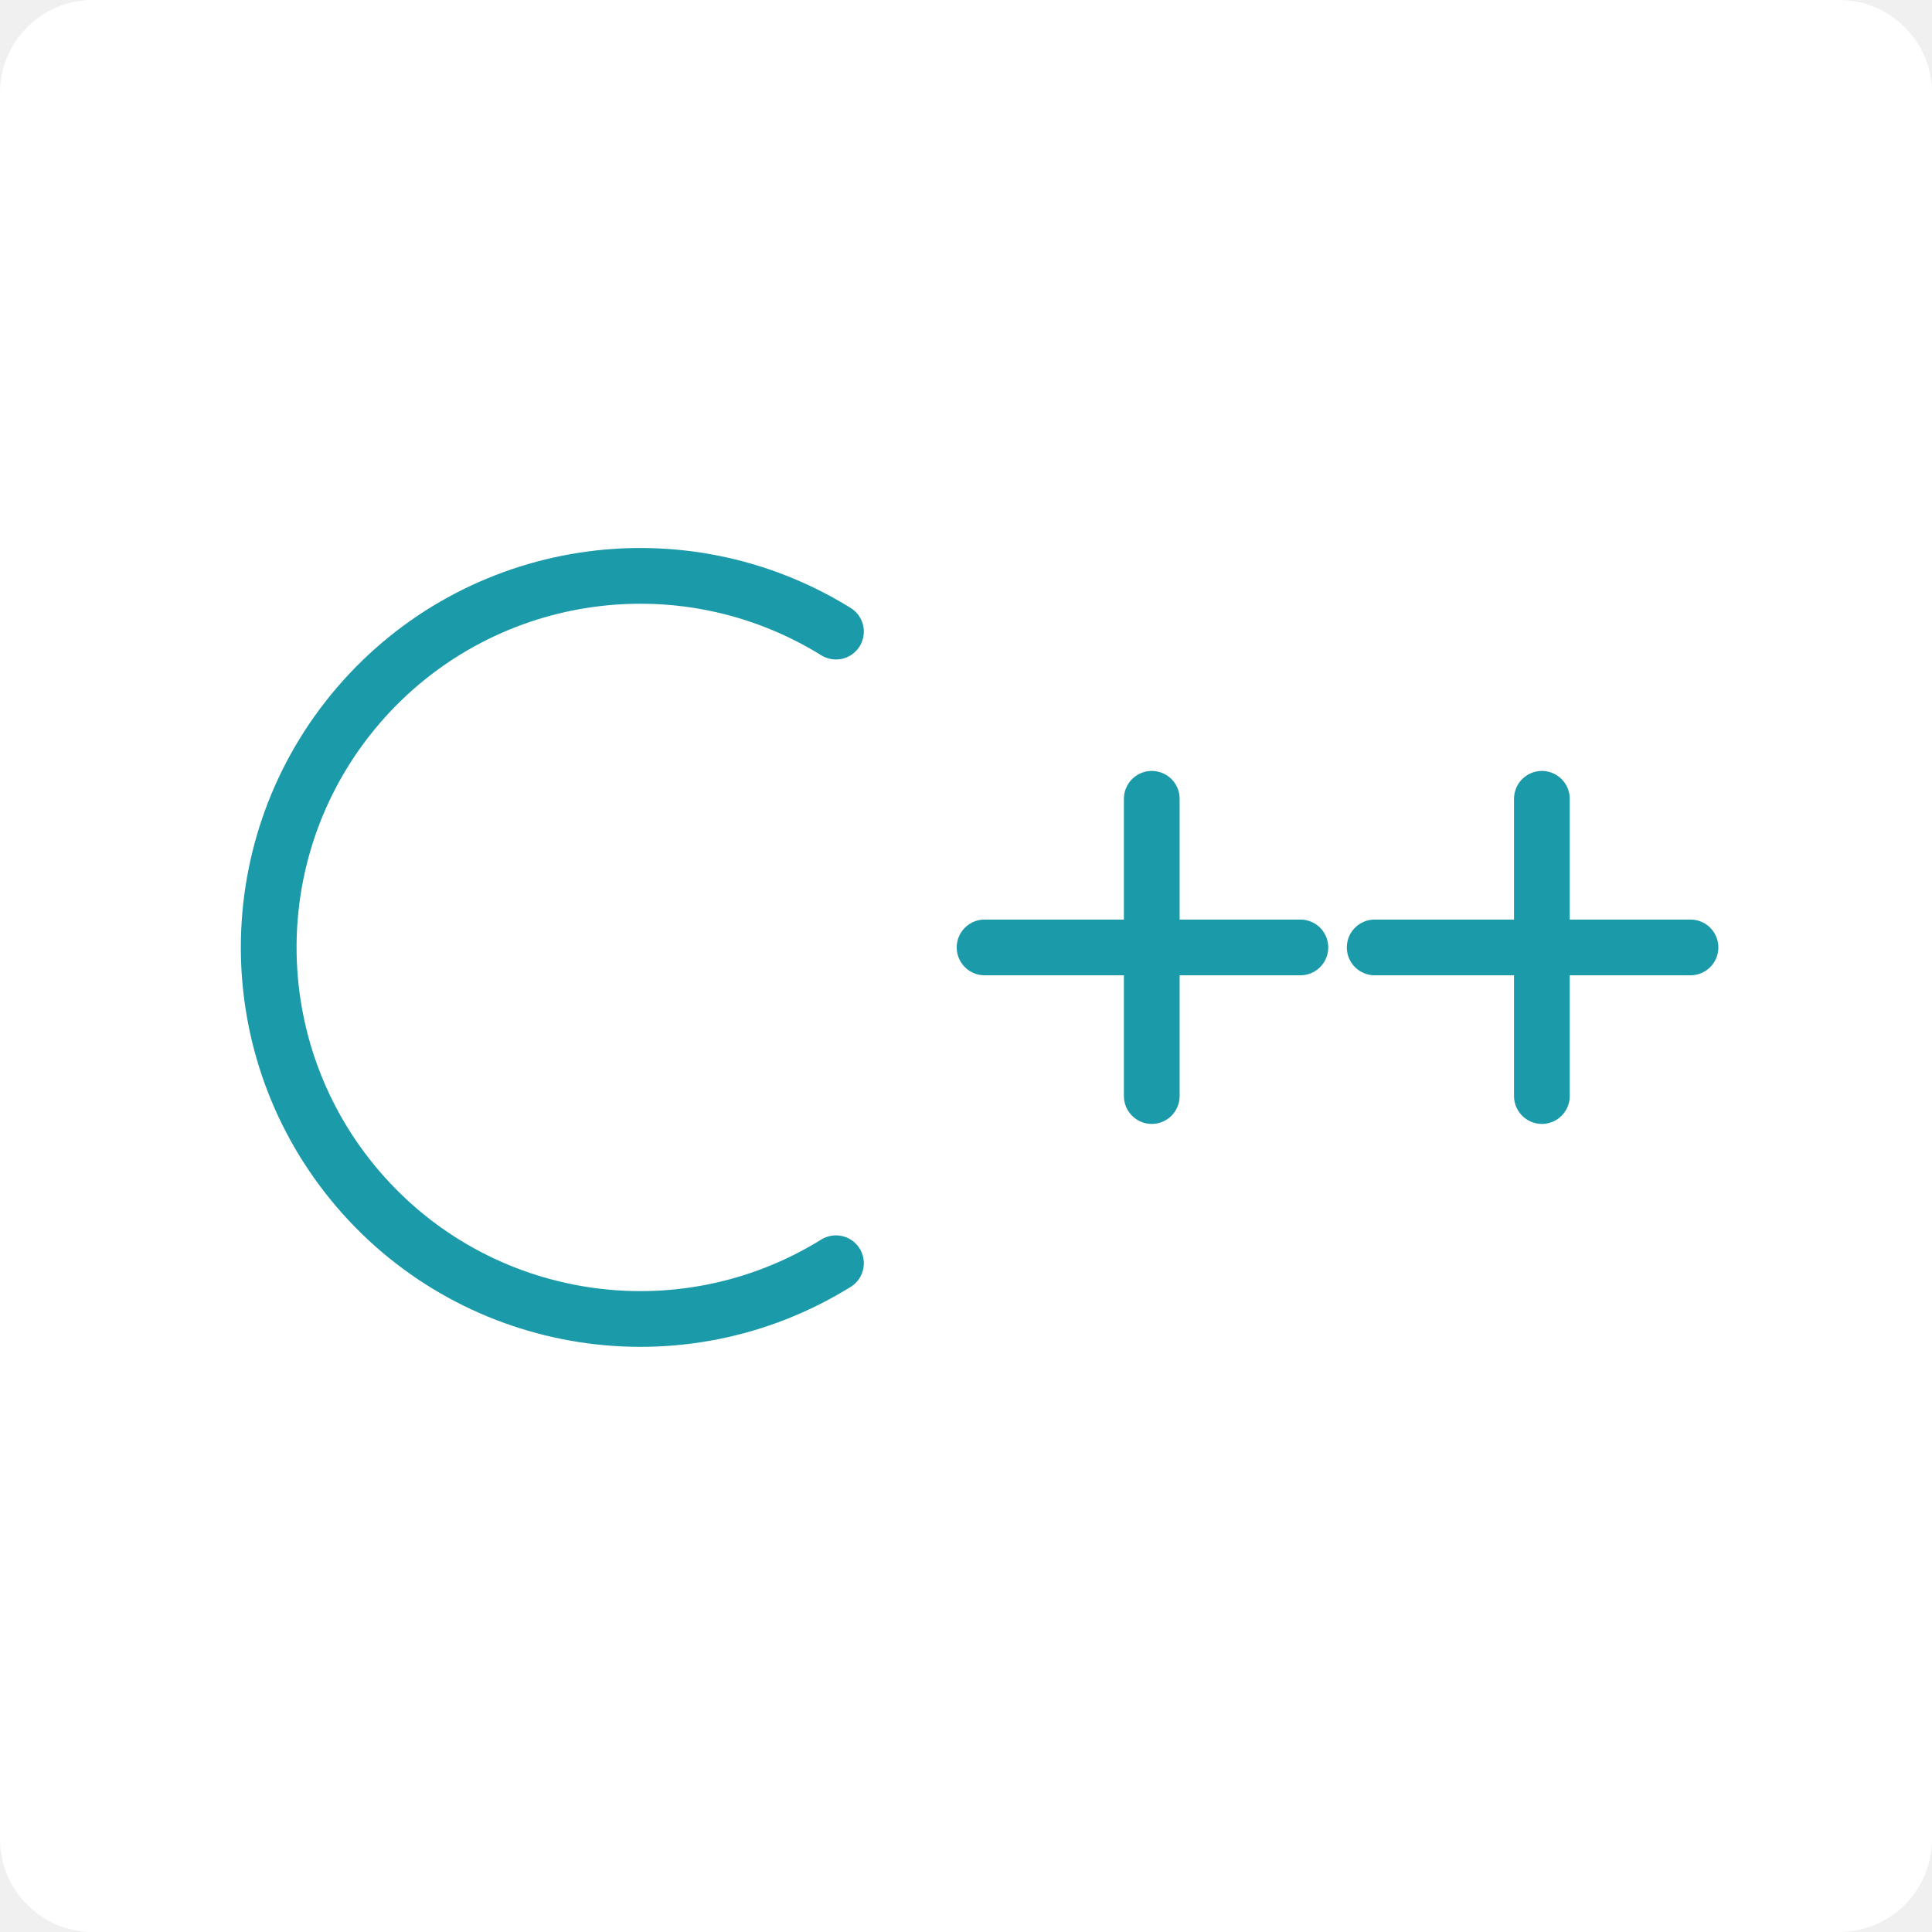
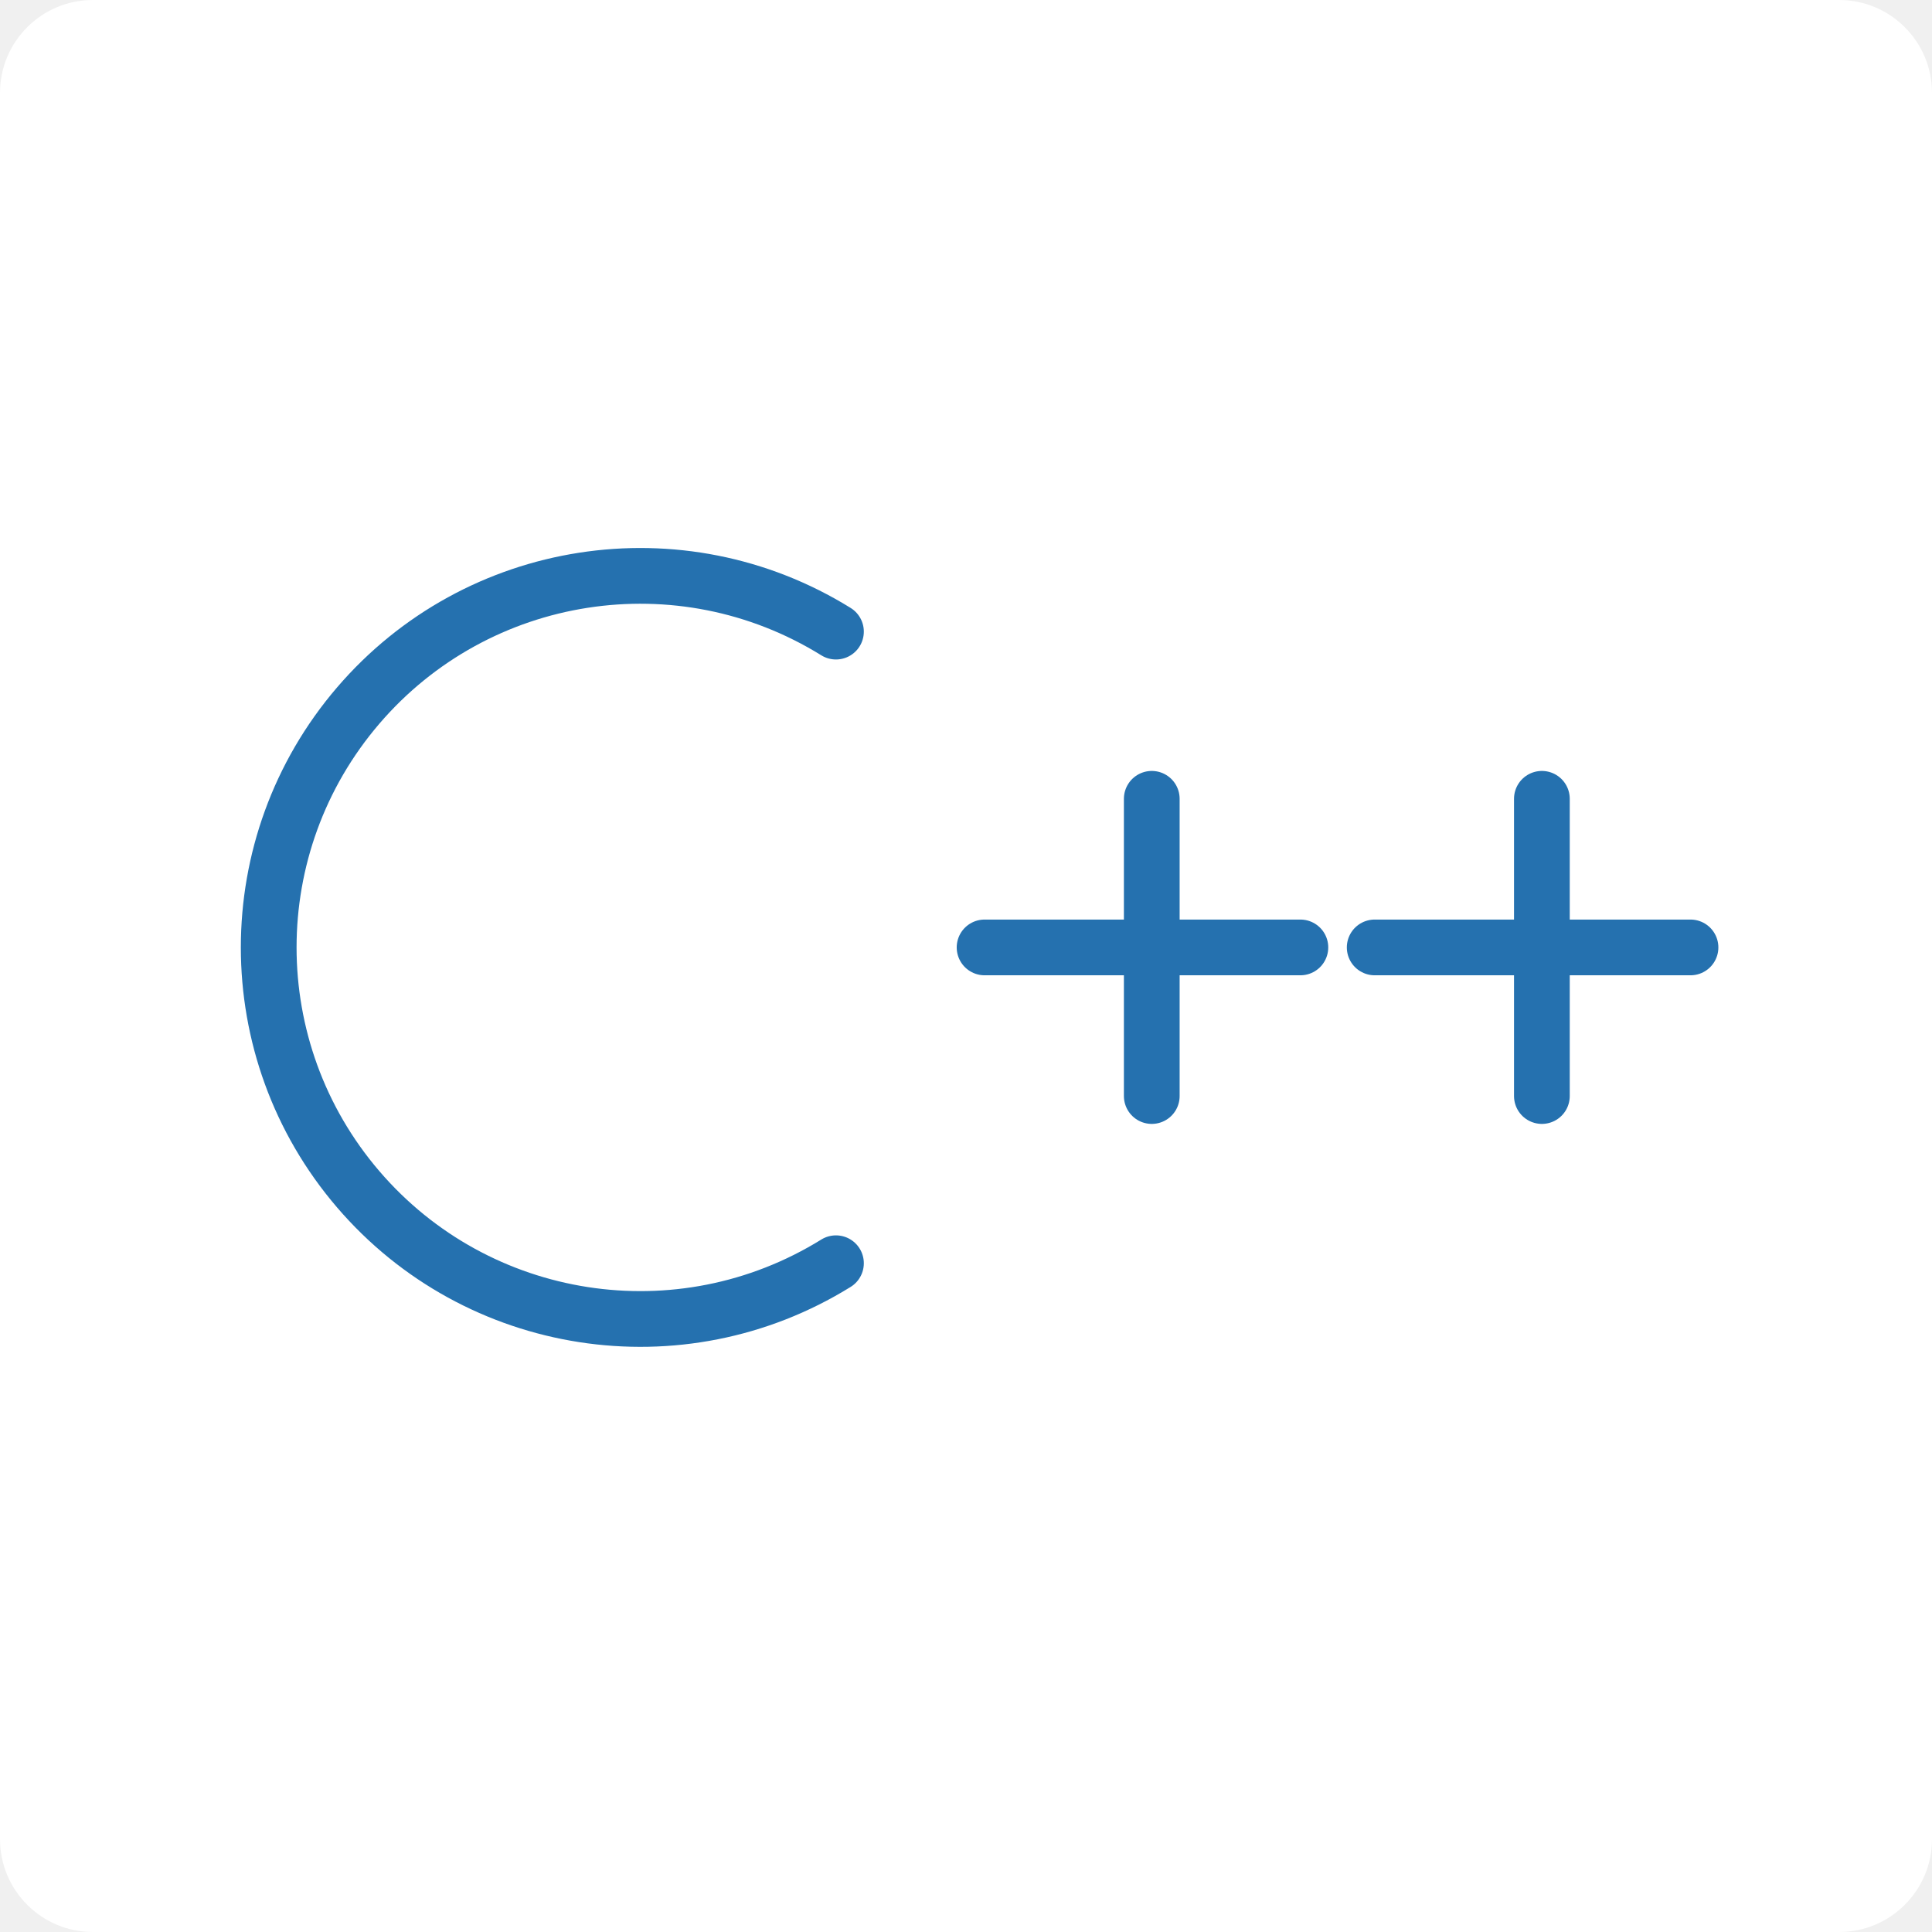
<svg xmlns="http://www.w3.org/2000/svg" viewBox="0 0 104 104">
  <rect width="104" height="104" rx="5" fill="#fff" />
-   <g fill="none" stroke="#1B9AAA" stroke-width="3" stroke-linecap="round" stroke-linejoin="round" transform="translate(0 15)">
+   <g fill="none" stroke="#2571AF" stroke-width="3" stroke-linecap="round" stroke-linejoin="round" transform="translate(0 15)">
    <path d="M45 19a20 20 0 1 0 0 34M53 36h17m-8-8v16m12-8h17m-8-8v16" />
  </g>
</svg>
